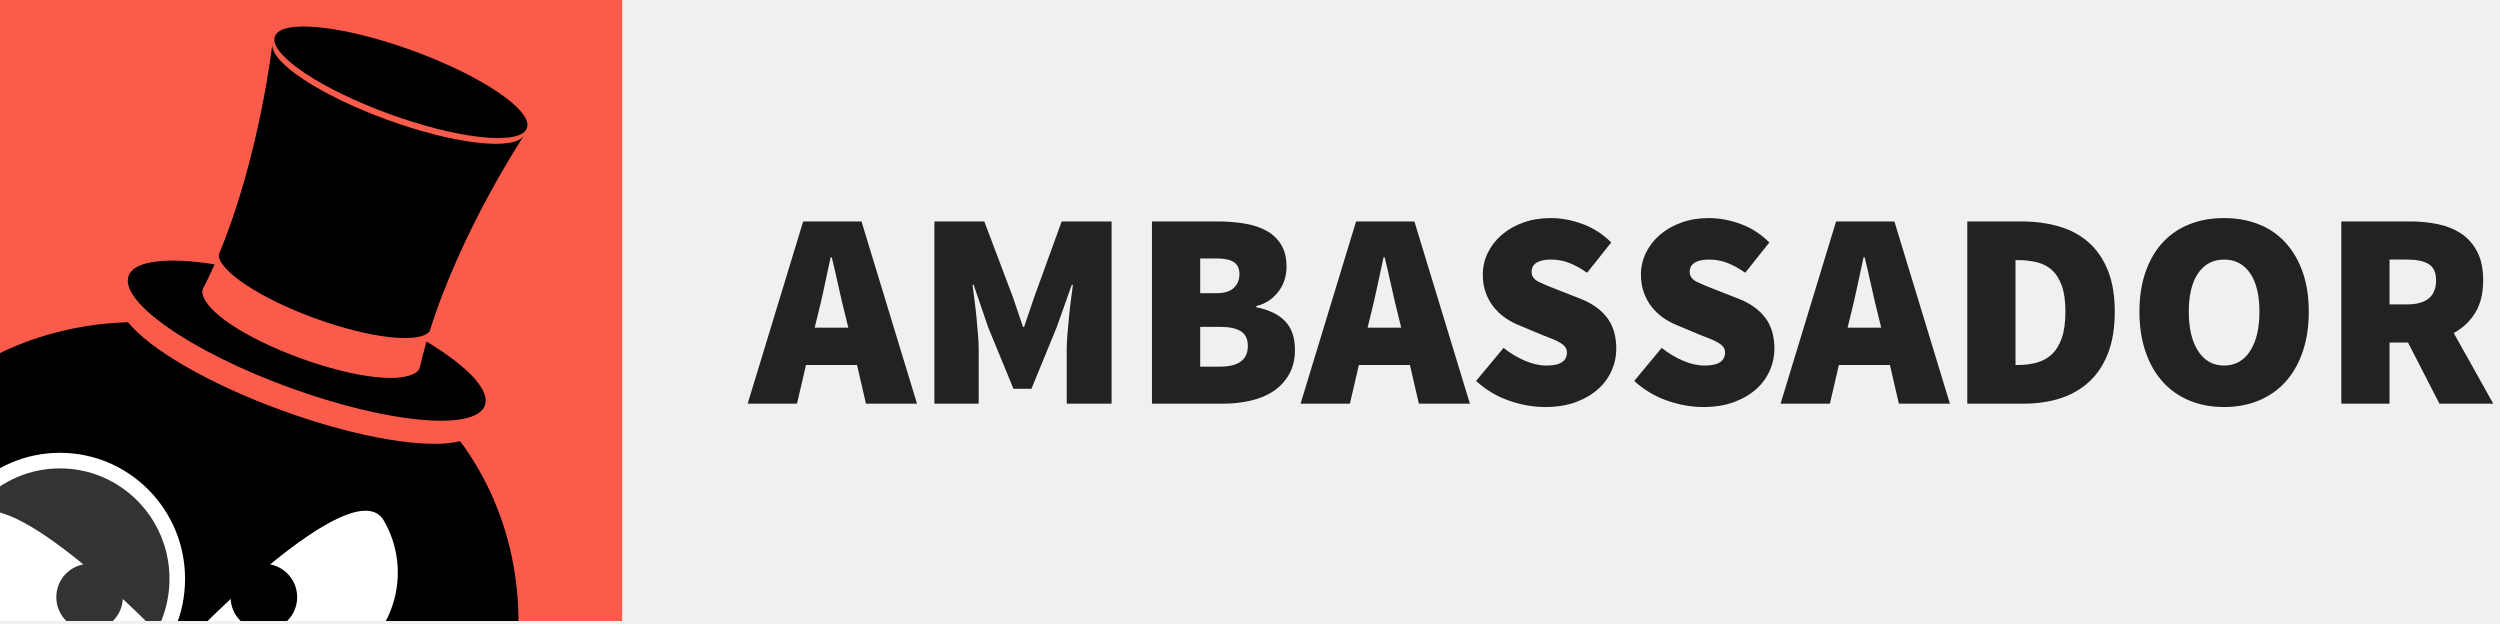
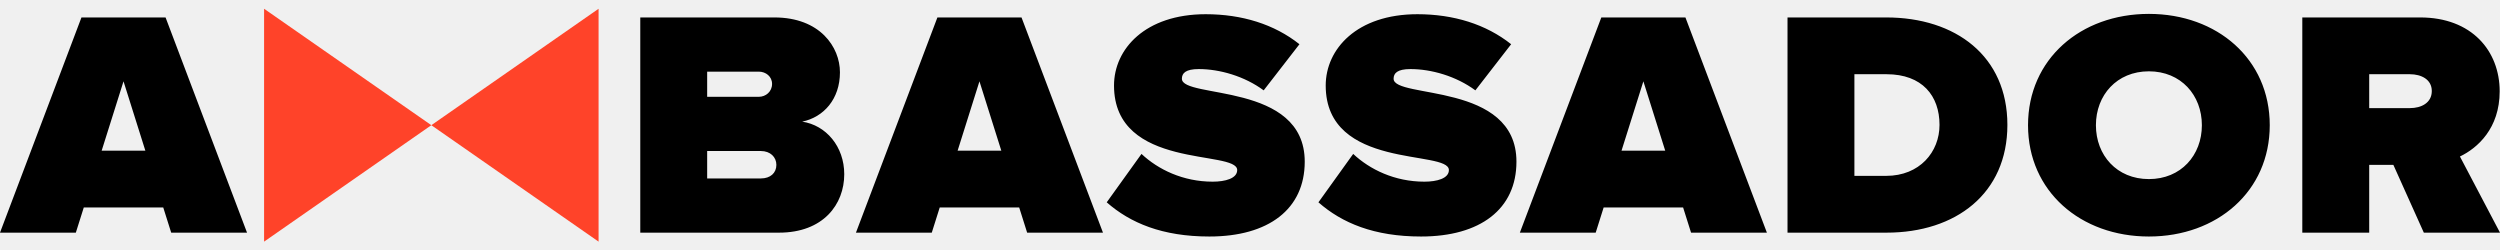
- <svg xmlns="http://www.w3.org/2000/svg" xmlns:xlink="http://www.w3.org/1999/xlink" width="321px" height="80px" viewBox="0 0 321 80" version="1.1">
-   <defs>
-     <rect id="path-1" x="0" y="0" width="79.887" height="79.734" />
-   </defs>
-   <g id="Page-1" stroke="none" stroke-width="1" fill="none" fill-rule="evenodd">
-     <g id="ambassador-logo">
-       <path d="M108.924,42.076 L108.528,40.456 C108.24,39.328 107.952,38.104 107.664,36.784 C107.376,35.464 107.088,34.216 106.8,33.04 L106.656,33.04 C106.392,34.24 106.122,35.494 105.846,36.802 C105.57,38.11 105.288,39.328 105,40.456 L104.604,42.076 L108.924,42.076 Z M110.04,46.864 L103.488,46.864 L102.336,51.832 L96,51.832 L103.128,28.432 L110.616,28.432 L117.744,51.832 L111.192,51.832 L110.04,46.864 Z M119.976,28.432 L126.384,28.432 L130.056,38.152 L131.352,41.968 L131.496,41.968 L132.792,38.152 L136.32,28.432 L142.728,28.432 L142.728,51.832 L136.968,51.832 L136.968,44.92 C136.968,44.32 136.998,43.66 137.058,42.94 C137.118,42.22 137.184,41.482 137.256,40.726 C137.328,39.97 137.412,39.232 137.508,38.512 C137.604,37.792 137.688,37.144 137.76,36.568 L137.616,36.568 L135.672,42.04 L132.432,49.924 L130.128,49.924 L126.888,42.04 L125.016,36.568 L124.872,36.568 C124.944,37.144 125.028,37.792 125.124,38.512 C125.22,39.232 125.304,39.97 125.376,40.726 C125.448,41.482 125.514,42.22 125.574,42.94 C125.634,43.66 125.664,44.32 125.664,44.92 L125.664,51.832 L119.976,51.832 L119.976,28.432 Z M147.912,28.432 L156.336,28.432 C157.56,28.432 158.712,28.522 159.792,28.702 C160.872,28.882 161.808,29.188 162.6,29.62 C163.392,30.052 164.022,30.646 164.49,31.402 C164.958,32.158 165.192,33.112 165.192,34.264 C165.192,34.768 165.12,35.278 164.976,35.794 C164.832,36.31 164.598,36.802 164.274,37.27 C163.95,37.738 163.542,38.152 163.05,38.512 C162.558,38.872 161.976,39.136 161.304,39.304 L161.304,39.448 C162.96,39.784 164.202,40.39 165.03,41.266 C165.858,42.142 166.272,43.36 166.272,44.92 C166.272,46.12 166.026,47.158 165.534,48.034 C165.042,48.91 164.382,49.63 163.554,50.194 C162.726,50.758 161.748,51.172 160.62,51.436 C159.492,51.7 158.304,51.832 157.056,51.832 L147.912,51.832 L147.912,28.432 Z M156.192,37.648 C157.2,37.648 157.944,37.42 158.424,36.964 C158.904,36.508 159.144,35.92 159.144,35.2 C159.144,34.48 158.904,33.964 158.424,33.652 C157.944,33.34 157.2,33.184 156.192,33.184 L154.104,33.184 L154.104,37.648 L156.192,37.648 Z M156.624,47.08 C159.024,47.08 160.224,46.192 160.224,44.416 C160.224,43.552 159.93,42.928 159.342,42.544 C158.754,42.16 157.848,41.968 156.624,41.968 L154.104,41.968 L154.104,47.08 L156.624,47.08 Z M179.916,42.076 L179.52,40.456 C179.232,39.328 178.944,38.104 178.656,36.784 C178.368,35.464 178.08,34.216 177.792,33.04 L177.648,33.04 C177.384,34.24 177.114,35.494 176.838,36.802 C176.562,38.11 176.28,39.328 175.992,40.456 L175.596,42.076 L179.916,42.076 Z M181.032,46.864 L174.48,46.864 L173.328,51.832 L166.992,51.832 L174.12,28.432 L181.608,28.432 L188.736,51.832 L182.184,51.832 L181.032,46.864 Z M193.056,44.668 C193.896,45.34 194.802,45.886 195.774,46.306 C196.746,46.726 197.664,46.936 198.528,46.936 C199.464,46.936 200.142,46.792 200.562,46.504 C200.982,46.216 201.192,45.808 201.192,45.28 C201.192,44.992 201.12,44.752 200.976,44.56 C200.832,44.368 200.622,44.188 200.346,44.02 C200.07,43.852 199.74,43.69 199.356,43.534 C198.972,43.378 198.528,43.204 198.024,43.012 L195.108,41.788 C194.484,41.548 193.884,41.23 193.308,40.834 C192.732,40.438 192.228,39.97 191.796,39.43 C191.364,38.89 191.022,38.272 190.77,37.576 C190.518,36.88 190.392,36.112 190.392,35.272 C190.392,34.264 190.608,33.322 191.04,32.446 C191.472,31.57 192.072,30.802 192.84,30.142 C193.608,29.482 194.526,28.96 195.594,28.576 C196.662,28.192 197.832,28 199.104,28 C200.448,28 201.81,28.252 203.19,28.756 C204.57,29.26 205.8,30.052 206.88,31.132 L203.784,35.02 C202.992,34.468 202.23,34.048 201.498,33.76 C200.766,33.472 199.968,33.328 199.104,33.328 C198.336,33.328 197.736,33.46 197.304,33.724 C196.872,33.988 196.656,34.384 196.656,34.912 C196.656,35.464 196.962,35.89 197.574,36.19 C198.186,36.49 199.032,36.844 200.112,37.252 L202.956,38.368 C204.42,38.944 205.548,39.748 206.34,40.78 C207.132,41.812 207.528,43.144 207.528,44.776 C207.528,45.76 207.324,46.708 206.916,47.62 C206.508,48.532 205.914,49.33 205.134,50.014 C204.354,50.698 203.4,51.244 202.272,51.652 C201.144,52.06 199.848,52.264 198.384,52.264 C196.896,52.264 195.366,51.994 193.794,51.454 C192.222,50.914 190.8,50.068 189.528,48.916 L193.056,44.668 Z M213.36,44.668 C214.2,45.34 215.106,45.886 216.078,46.306 C217.05,46.726 217.968,46.936 218.832,46.936 C219.768,46.936 220.446,46.792 220.866,46.504 C221.286,46.216 221.496,45.808 221.496,45.28 C221.496,44.992 221.424,44.752 221.28,44.56 C221.136,44.368 220.926,44.188 220.65,44.02 C220.374,43.852 220.044,43.69 219.66,43.534 C219.276,43.378 218.832,43.204 218.328,43.012 L215.412,41.788 C214.788,41.548 214.188,41.23 213.612,40.834 C213.036,40.438 212.532,39.97 212.1,39.43 C211.668,38.89 211.326,38.272 211.074,37.576 C210.822,36.88 210.696,36.112 210.696,35.272 C210.696,34.264 210.912,33.322 211.344,32.446 C211.776,31.57 212.376,30.802 213.144,30.142 C213.912,29.482 214.83,28.96 215.898,28.576 C216.966,28.192 218.136,28 219.408,28 C220.752,28 222.114,28.252 223.494,28.756 C224.874,29.26 226.104,30.052 227.184,31.132 L224.088,35.02 C223.296,34.468 222.534,34.048 221.802,33.76 C221.07,33.472 220.272,33.328 219.408,33.328 C218.64,33.328 218.04,33.46 217.608,33.724 C217.176,33.988 216.96,34.384 216.96,34.912 C216.96,35.464 217.266,35.89 217.878,36.19 C218.49,36.49 219.336,36.844 220.416,37.252 L223.26,38.368 C224.724,38.944 225.852,39.748 226.644,40.78 C227.436,41.812 227.832,43.144 227.832,44.776 C227.832,45.76 227.628,46.708 227.22,47.62 C226.812,48.532 226.218,49.33 225.438,50.014 C224.658,50.698 223.704,51.244 222.576,51.652 C221.448,52.06 220.152,52.264 218.688,52.264 C217.2,52.264 215.67,51.994 214.098,51.454 C212.526,50.914 211.104,50.068 209.832,48.916 L213.36,44.668 Z M241.548,42.076 L241.152,40.456 C240.864,39.328 240.576,38.104 240.288,36.784 C240,35.464 239.712,34.216 239.424,33.04 L239.28,33.04 C239.016,34.24 238.746,35.494 238.47,36.802 C238.194,38.11 237.912,39.328 237.624,40.456 L237.228,42.076 L241.548,42.076 Z M242.664,46.864 L236.112,46.864 L234.96,51.832 L228.624,51.832 L235.752,28.432 L243.24,28.432 L250.368,51.832 L243.816,51.832 L242.664,46.864 Z M252.6,28.432 L259.512,28.432 C261.288,28.432 262.914,28.648 264.39,29.08 C265.866,29.512 267.132,30.196 268.188,31.132 C269.244,32.068 270.066,33.268 270.654,34.732 C271.242,36.196 271.536,37.96 271.536,40.024 C271.536,42.088 271.248,43.864 270.672,45.352 C270.096,46.84 269.286,48.064 268.242,49.024 C267.198,49.984 265.962,50.692 264.534,51.148 C263.106,51.604 261.552,51.832 259.872,51.832 L252.6,51.832 L252.6,28.432 Z M259.152,46.864 C259.992,46.864 260.784,46.762 261.528,46.558 C262.272,46.354 262.914,46 263.454,45.496 C263.994,44.992 264.42,44.296 264.732,43.408 C265.044,42.52 265.2,41.392 265.2,40.024 C265.2,38.656 265.044,37.54 264.732,36.676 C264.42,35.812 263.994,35.14 263.454,34.66 C262.914,34.18 262.272,33.85 261.528,33.67 C260.784,33.49 259.992,33.4 259.152,33.4 L258.792,33.4 L258.792,46.864 L259.152,46.864 Z M285.576,52.264 C283.944,52.264 282.462,51.988 281.13,51.436 C279.798,50.884 278.658,50.086 277.71,49.042 C276.762,47.998 276.024,46.714 275.496,45.19 C274.968,43.666 274.704,41.944 274.704,40.024 C274.704,38.104 274.968,36.394 275.496,34.894 C276.024,33.394 276.762,32.134 277.71,31.114 C278.658,30.094 279.798,29.32 281.13,28.792 C282.462,28.264 283.944,28 285.576,28 C287.184,28 288.66,28.264 290.004,28.792 C291.348,29.32 292.494,30.1 293.442,31.132 C294.39,32.164 295.128,33.424 295.656,34.912 C296.184,36.4 296.448,38.104 296.448,40.024 C296.448,41.944 296.184,43.666 295.656,45.19 C295.128,46.714 294.39,47.998 293.442,49.042 C292.494,50.086 291.348,50.884 290.004,51.436 C288.66,51.988 287.184,52.264 285.576,52.264 Z M285.576,46.936 C286.992,46.936 288.102,46.318 288.906,45.082 C289.71,43.846 290.112,42.16 290.112,40.024 C290.112,37.888 289.71,36.238 288.906,35.074 C288.102,33.91 286.992,33.328 285.576,33.328 C284.16,33.328 283.05,33.91 282.246,35.074 C281.442,36.238 281.04,37.888 281.04,40.024 C281.04,42.16 281.442,43.846 282.246,45.082 C283.05,46.318 284.16,46.936 285.576,46.936 Z M306.816,39.088 L309.048,39.088 C311.544,39.088 312.792,38.056 312.792,35.992 C312.792,34.984 312.474,34.288 311.838,33.904 C311.202,33.52 310.272,33.328 309.048,33.328 L306.816,33.328 L306.816,39.088 Z M313.224,51.832 L309.192,43.984 L306.816,43.984 L306.816,51.832 L300.624,51.832 L300.624,28.432 L309.48,28.432 C310.728,28.432 311.922,28.552 313.062,28.792 C314.202,29.032 315.198,29.44 316.05,30.016 C316.902,30.592 317.58,31.366 318.084,32.338 C318.588,33.31 318.84,34.528 318.84,35.992 C318.84,37.672 318.498,39.064 317.814,40.168 C317.13,41.272 316.212,42.136 315.06,42.76 L320.136,51.832 L313.224,51.832 Z" id="Ambassador" fill="#222222" />
-       <g id="front">
-         <mask id="mask-2" fill="white">
-           <use xlink:href="#path-1" />
-         </mask>
-         <use id="Mask" fill="#FB5B4A" xlink:href="#path-1" />
-         <g id="front-copy" mask="url(#mask-2)">
-           <g transform="translate(-44.77183, -2.628584)" id="Group-2">
-             <g>
-               <g id="Group-17-Copy-2" transform="translate(0, 43.97165)">
-                 <g id="Group-16">
-                   <path d="M61.212,0.024 C63.937,3.452 71.522,7.919 80.996,11.367 C90.778,14.927 99.715,16.361 103.847,15.302 C109.524,22.941 112.323,32.862 111.038,43.704 L102.555,115.23 C101.124,127.3 90.123,137.084 77.971,137.084 L56.929,137.084 C44.783,137.084 33.778,127.308 32.345,115.23 L23.863,43.704 C21.059,20.059 37.689,0.799 61.212,0.024 Z M70.021,0 L72.212,0 C82.2,0 91.019,3.304 97.744,8.872 C96.986,10.89 90.14,10.256 82.435,7.452 C76.153,5.165 71.236,2.141 70.021,-5.38458167e-15 Z" id="Combined-Shape" fill="#000000" />
-                   <g id="Group" transform="translate(32.69946, 22.54963)">
-                     <g id="Group-3" transform="translate(36.39136, -0)">
-                       <path d="M15.966,22.259 C23.31,22.259 29.264,16.292 29.264,8.931 C29.264,1.571 2.667,8.931 2.667,8.931 C2.667,8.931 8.621,22.259 15.966,22.259 Z" id="Oval-3-Copy-4" fill="#FFFFFF" transform="translate(15.96563, 13.95955) rotate(-30) translate(-15.96563, -13.95955) " />
-                       <ellipse id="Oval-3-Copy-5" fill="#000000" cx="9.563" cy="12.78" rx="4.274" ry="4.284" />
-                     </g>
-                     <g id="Group-3-Copy" transform="translate(16.93749, 14.17722) scale(-1, 1) translate(-16.93749, -14.17722) translate(0.734962, -0)">
-                       <path d="M15.966,22.259 C23.31,22.259 29.264,16.292 29.264,8.931 C29.264,1.571 2.667,8.931 2.667,8.931 C2.667,8.931 8.621,22.259 15.966,22.259 Z" id="Oval-3-Copy-4" fill="#FFFFFF" transform="translate(15.96563, 13.95955) rotate(-30) translate(-15.96563, -13.95955) " />
-                       <ellipse id="Oval-3-Copy-5" fill="#000000" cx="9.563" cy="12.78" rx="4.274" ry="4.284" />
-                     </g>
-                   </g>
-                 </g>
-               </g>
-               <g id="Group" transform="translate(90.33601, 30.77035) rotate(20) translate(-90.33601, -30.77035) translate(65.52588, 7.479215)" fill-rule="nonzero">
-                 <path d="M38.831,34.906 C38.91,36.078 39.02,37.245 39.166,38.395 C39.166,40.557 32.533,42.309 24.351,42.309 C16.169,42.309 9.537,40.557 9.537,38.395 L9.537,38.395 C9.684,37.243 9.794,36.075 9.872,34.901 C3.883,36.071 0,37.947 0,40.063 C0,43.609 10.896,46.482 24.338,46.482 C37.78,46.482 48.676,43.609 48.676,40.063 C48.676,37.95 44.804,36.076 38.831,34.906 Z" id="Shape" fill="#000000" />
-                 <path d="M39.923,11.218 C39.462,13.509 33.564,15.331 24.351,15.331 C15.139,15.331 9.239,13.51 8.778,11.219 C8.778,11.219 10.578,25.304 9.945,38.998 C10.598,40.939 16.797,42.461 24.351,42.461 C31.907,42.461 38.106,40.939 38.757,38.997 C38.125,25.327 39.911,11.268 39.923,11.218 Z" id="Shape" fill="#FB5B4A" />
-                 <path d="M41.546,5.764 C41.084,8.055 33.564,9.878 24.351,9.878 C15.139,9.878 7.617,8.056 7.155,5.766 C7.155,5.766 10.578,19.851 9.945,33.545 C10.598,35.485 16.797,37.007 24.351,37.007 C31.907,37.007 38.106,35.485 38.757,33.544 C38.125,19.873 41.534,5.814 41.546,5.764 Z" id="Shape-Copy" fill="#000000" />
-                 <path d="M41.568,4.753 C41.568,4.826 41.562,4.898 41.547,4.97 C41.098,7.263 33.57,9.088 24.351,9.088 C15.139,9.088 7.617,7.266 7.156,4.976 C7.141,4.902 7.134,4.827 7.134,4.753 C7.134,2.359 14.843,0.418 24.351,0.418 C33.86,0.418 41.568,2.358 41.568,4.753 Z" id="Shape" fill="#000000" />
-               </g>
-               <ellipse id="Oval-10" stroke="#FFFFFF" stroke-width="2" fill-opacity="0.2" fill="#FFFFFF" cx="52.469" cy="76.95" rx="15.065" ry="15.181" />
-               <path d="M37.602,73.286 C37.602,73.286 33.295,82.575 40.75,100.138 C48.204,117.7 46.611,125.633 46.611,125.633" id="Path-9" stroke="#FFFFFF" stroke-width="2" />
-             </g>
-           </g>
-         </g>
-       </g>
-     </g>
-   </g>
+ <svg xmlns="http://www.w3.org/2000/svg" width="180" height="18" viewBox="0 0 180 18" fill="none">
+   <path fill-rule="evenodd" clip-rule="evenodd" d="M17.786 16.751H12.326L11.754 14.939H6.032L5.46 16.751H0L5.865 1.256H11.921L17.786 16.751ZM10.466 10.85L8.893 5.855L7.319 10.85H10.466ZM56.09 16.751H46.1V1.256H55.756C59.046 1.256 60.476 3.393 60.476 5.205C60.476 7.133 59.308 8.434 57.758 8.759C59.475 9.015 60.786 10.548 60.786 12.546C60.786 14.706 59.284 16.751 56.09 16.751ZM54.635 6.97C55.136 6.97 55.589 6.599 55.589 6.041C55.589 5.507 55.136 5.158 54.635 5.158H50.916V6.97H54.635ZM54.778 12.848C55.47 12.848 55.899 12.453 55.899 11.872C55.899 11.315 55.47 10.873 54.778 10.873H50.916V12.848H54.778ZM79.414 16.751H73.954L73.382 14.939H67.66L67.088 16.751H61.628L67.493 1.256H73.549L79.414 16.751ZM72.095 10.85L70.521 5.855L68.948 10.85H72.095ZM87.075 17.029C83.689 17.029 81.377 16.054 79.684 14.567L82.187 11.082C83.379 12.197 85.168 13.08 87.313 13.08C88.219 13.08 89.078 12.848 89.078 12.244C89.078 10.757 80.209 12.267 80.209 6.157C80.209 3.532 82.45 1.023 86.813 1.023C89.412 1.023 91.748 1.743 93.56 3.184L90.985 6.506C89.602 5.484 87.814 4.973 86.312 4.973C85.358 4.973 85.096 5.275 85.096 5.669C85.096 7.133 93.941 5.879 93.941 11.64C93.941 15.055 91.343 17.029 87.075 17.029ZM102.317 17.029C98.932 17.029 96.619 16.054 94.927 14.567L97.43 11.082C98.622 12.197 100.41 13.08 102.556 13.08C103.462 13.08 104.32 12.848 104.32 12.244C104.32 10.757 95.451 12.267 95.451 6.157C95.451 3.532 97.692 1.023 102.055 1.023C104.654 1.023 106.99 1.743 108.802 3.184L106.227 6.506C104.845 5.484 103.056 4.973 101.554 4.973C100.601 4.973 100.339 5.275 100.339 5.669C100.339 7.133 109.184 5.879 109.184 11.64C109.184 15.055 106.585 17.029 102.317 17.029ZM127.216 16.751H121.756L121.184 14.939H115.462L114.89 16.751H109.43L115.295 1.256H121.351L127.216 16.751ZM119.896 10.85L118.323 5.855L116.749 10.85H119.896ZM135.83 16.751H128.701V1.256H135.806C140.813 1.256 144.532 4.043 144.532 8.992C144.532 13.94 140.813 16.751 135.83 16.751ZM135.806 12.662C138.214 12.662 139.645 10.943 139.645 8.992C139.645 6.901 138.405 5.344 135.83 5.344H133.517V12.662H135.806ZM154.72 17.029C149.809 17.029 146.018 13.777 146.018 9.015C146.018 4.252 149.809 1 154.72 1C159.632 1 163.422 4.252 163.422 9.015C163.422 13.777 159.632 17.029 154.72 17.029ZM154.72 12.894C157.033 12.894 158.535 11.175 158.535 9.015C158.535 6.854 157.033 5.135 154.72 5.135C152.408 5.135 150.906 6.854 150.906 9.015C150.906 11.175 152.408 12.894 154.72 12.894ZM180 16.751H174.516L172.323 11.872H170.583V16.751H165.766V1.256H174.254C177.973 1.256 179.976 3.672 179.976 6.575C179.976 9.247 178.379 10.664 177.115 11.268L180 16.751ZM173.515 7.784C174.326 7.784 175.089 7.412 175.089 6.552C175.089 5.716 174.326 5.344 173.515 5.344H170.583V7.784H173.515Z" fill="black" />
+   <path fill-rule="evenodd" clip-rule="evenodd" d="M19.014 0.63V17.398L43.098 0.63V17.398L19.014 0.63Z" fill="#FF4329" />
</svg>
